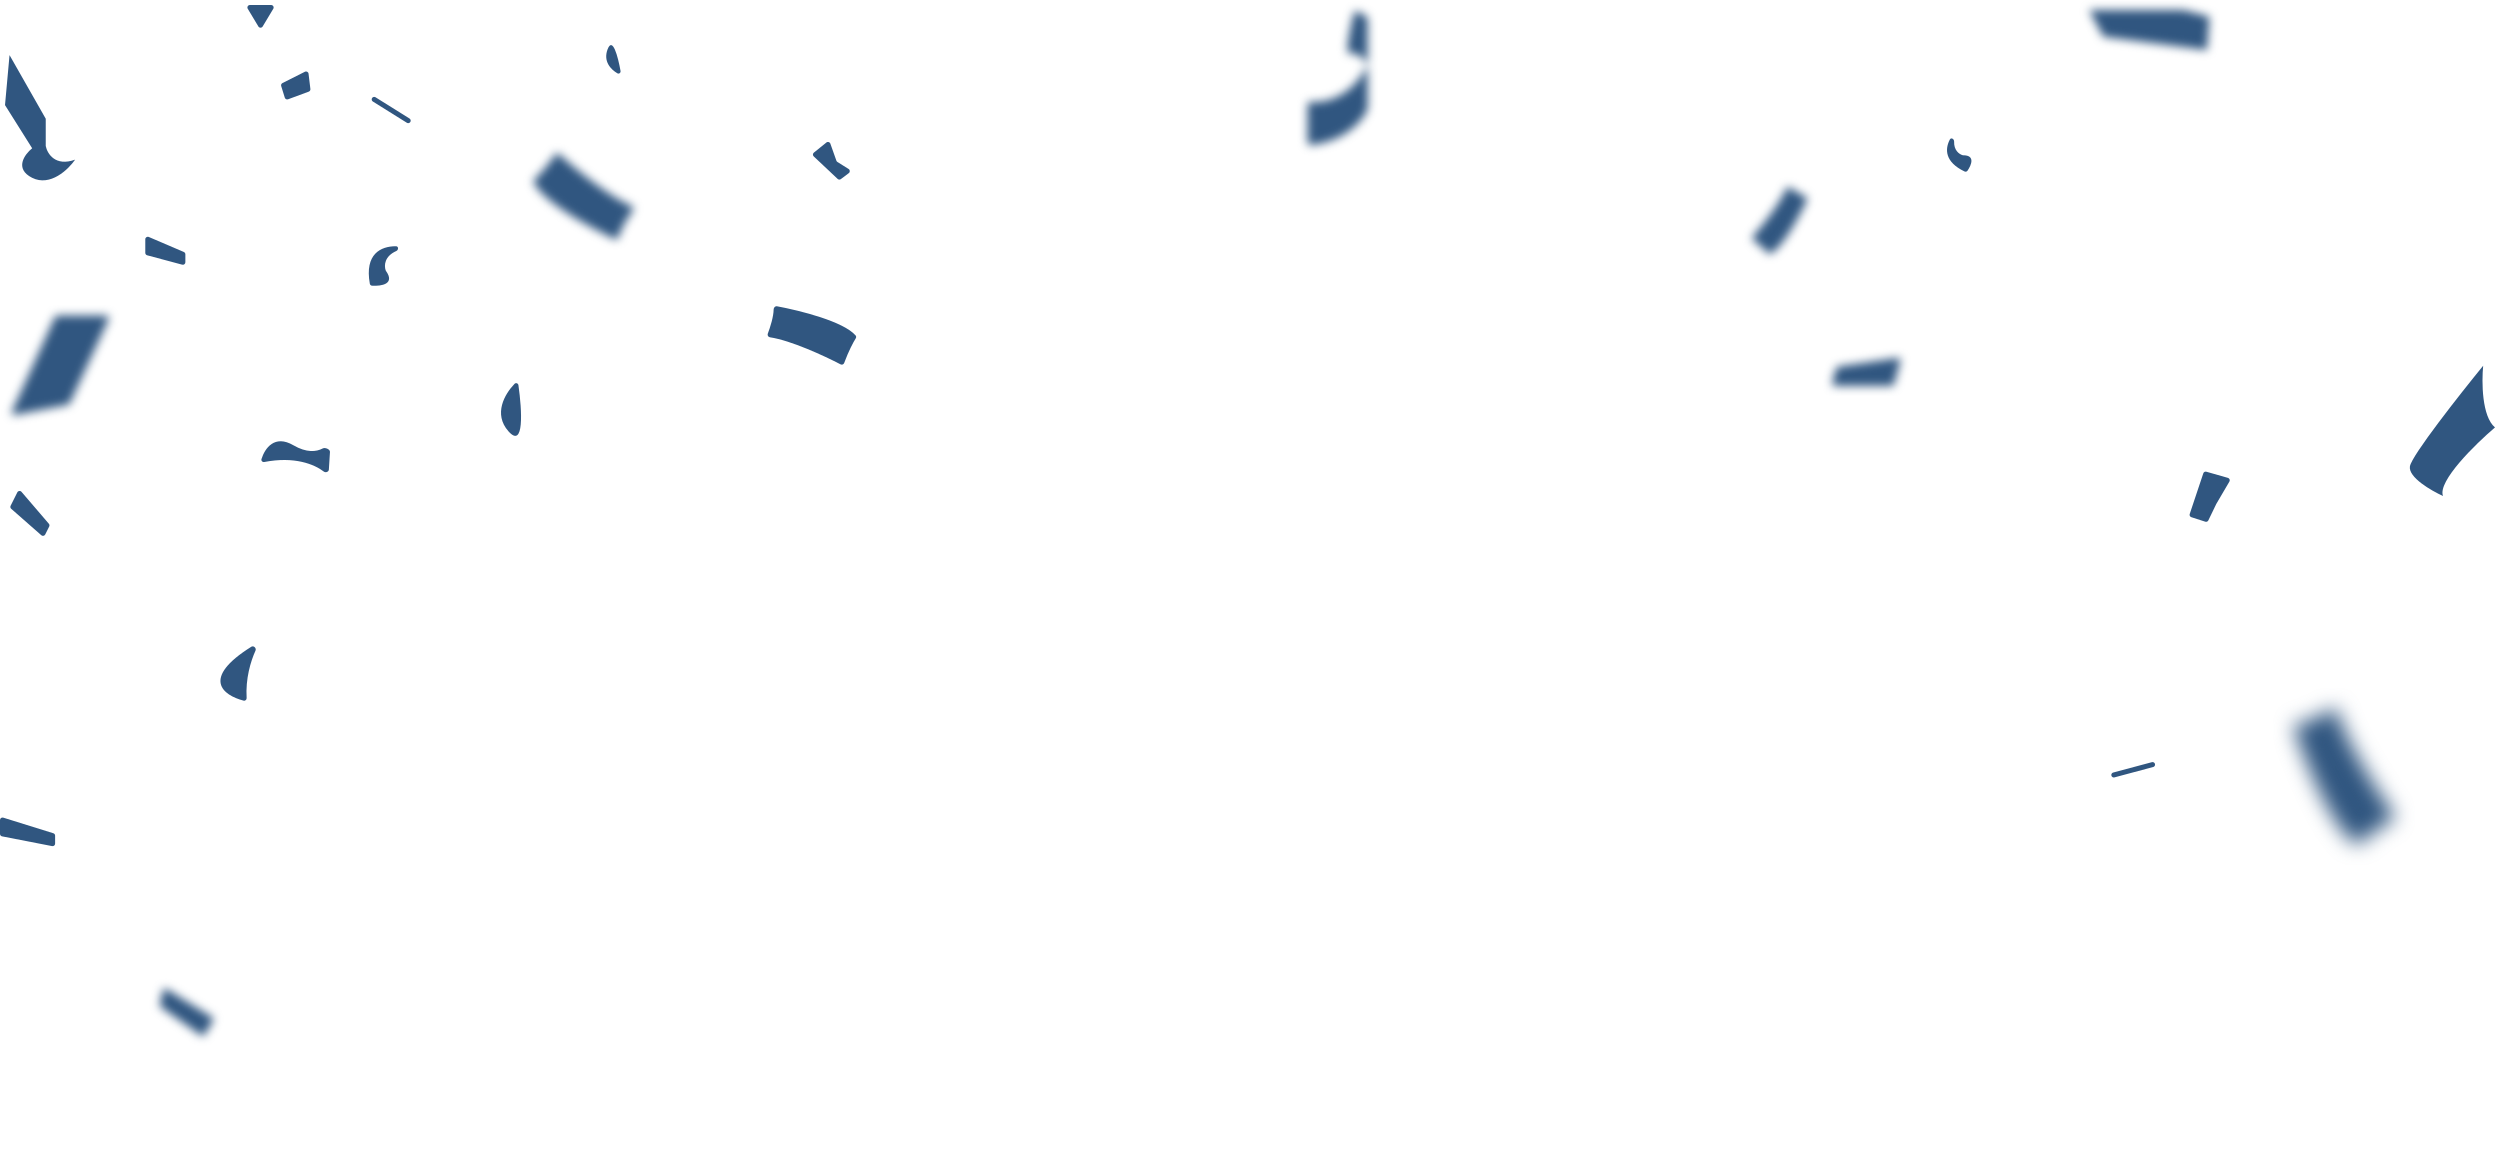
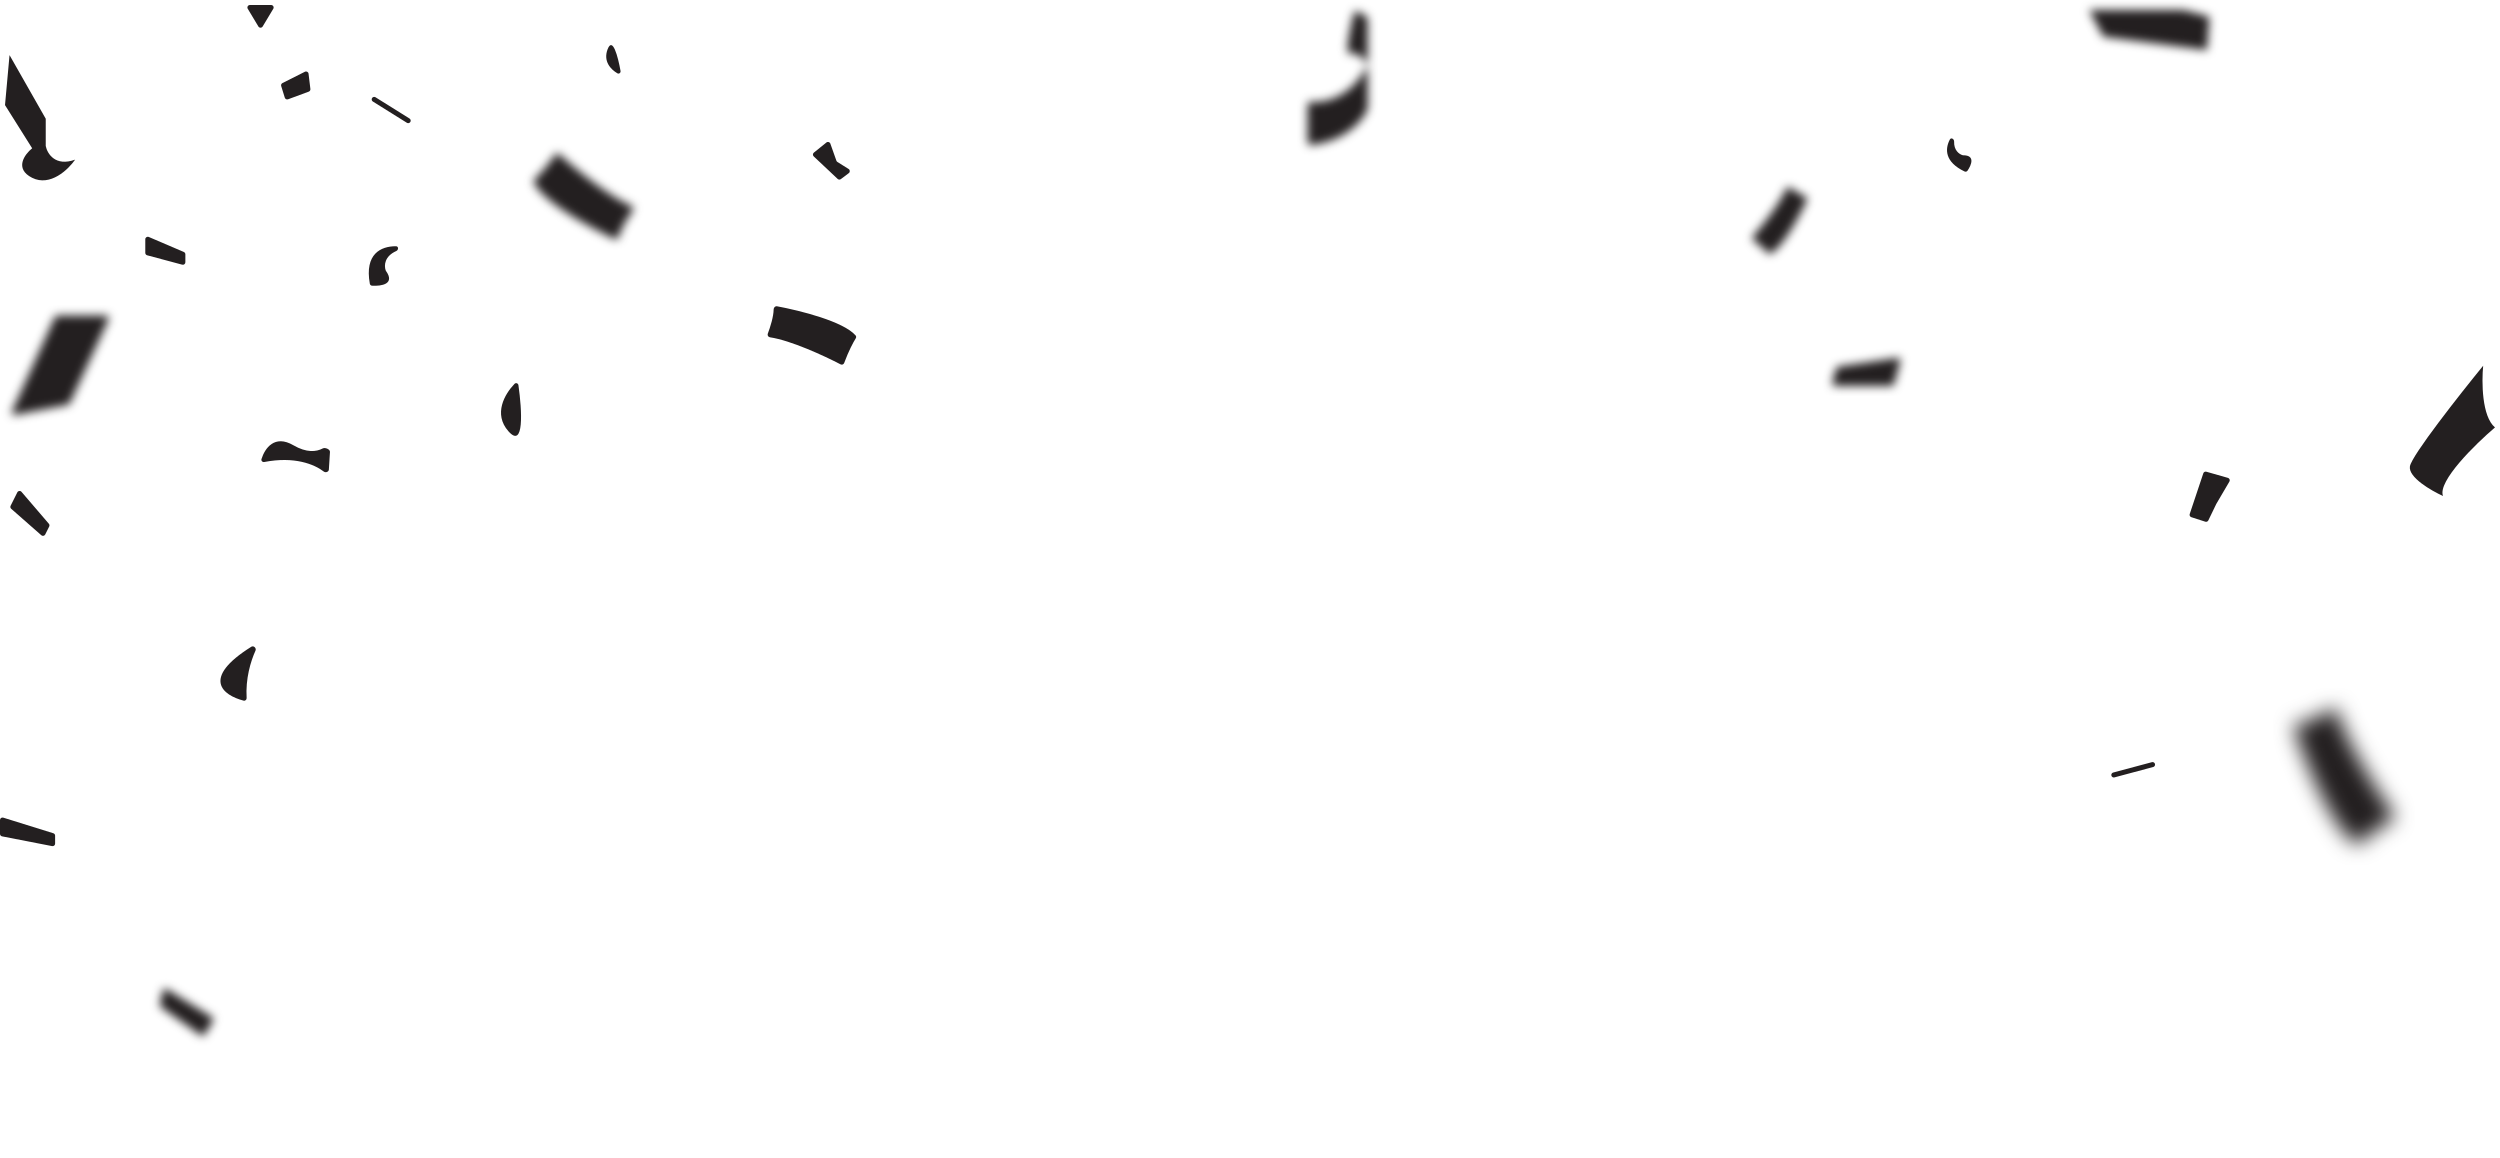
<svg xmlns="http://www.w3.org/2000/svg" width="499" height="231" viewBox="0 0 499 231" fill="none">
  <g filter="url(#filter0_f_7199_317769)">
-     <path d="M261 20.847V28.46C261 28.751 261.25 28.981 261.54 28.951C268.621 28.209 272.072 23.953 272.966 21.788C272.989 21.731 273 21.671 273 21.608V3.751C273 3.571 272.903 3.405 272.747 3.316L270.989 2.318C270.705 2.157 270.345 2.307 270.263 2.623C269.411 5.905 268.285 11.304 269.571 10.757C270.842 10.216 272.21 11.72 272.859 12.718C272.95 12.859 272.955 13.04 272.879 13.189C269.679 19.483 264.373 20.585 261.596 20.326C261.284 20.297 261 20.533 261 20.847Z" fill="#305680" />
+     <path d="M261 20.847V28.46C261 28.751 261.25 28.981 261.54 28.951C268.621 28.209 272.072 23.953 272.966 21.788C272.989 21.731 273 21.671 273 21.608V3.751C273 3.571 272.903 3.405 272.747 3.316L270.989 2.318C270.705 2.157 270.345 2.307 270.263 2.623C269.411 5.905 268.285 11.304 269.571 10.757C270.842 10.216 272.21 11.72 272.859 12.718C272.95 12.859 272.955 13.04 272.879 13.189C269.679 19.483 264.373 20.585 261.596 20.326C261.284 20.297 261 20.533 261 20.847Z" fill="#231f20" />
  </g>
-   <path d="M73.816 56.628C72.748 50.664 76.027 49.142 79.027 49.148C79.572 49.149 79.587 49.886 79.09 50.108C76.751 51.152 76.635 52.967 76.981 53.966C76.995 54.008 77.018 54.049 77.044 54.085C78.9 56.701 76.157 57.14 74.252 57.025C74.034 57.012 73.854 56.843 73.816 56.628Z" fill="#305680" />
-   <path d="M392.124 34.224C388.166 32.331 388.187 29.763 389.187 27.852C389.437 27.373 390.06 27.728 390.042 28.268C389.982 29.962 391.001 30.756 391.736 30.977C391.78 30.99 391.827 30.995 391.872 30.995C394.259 30.992 393.534 32.88 392.712 34.074C392.582 34.263 392.331 34.322 392.124 34.224Z" fill="#305680" />
-   <path d="M58.562 88.875C54.812 86.687 52.875 89.454 52.192 91.629C52.084 91.975 52.4 92.285 52.756 92.216C58.752 91.05 62.728 92.66 64.639 94.129C65 94.406 65.614 94.183 65.642 93.729L65.862 90.207C65.895 89.676 64.889 89.255 64.42 89.507C63.138 90.196 61.178 90.401 58.562 88.875Z" fill="#305680" />
-   <path d="M101.471 86.07C98.438 82.625 100.726 78.665 102.696 76.62C102.968 76.337 103.425 76.501 103.48 76.889C104.198 81.94 104.654 89.686 101.471 86.07Z" fill="#305680" />
-   <path d="M50.178 129.083C40.069 135.411 44.469 138.774 48.623 139.848C48.948 139.932 49.248 139.66 49.228 139.324C48.994 135.469 50.013 132.043 51.002 129.853C51.218 129.372 50.624 128.803 50.178 129.083Z" fill="#305680" />
-   <path d="M51.571 5.285L49.454 1.757C49.254 1.424 49.494 1 49.883 1H54.117C54.506 1 54.746 1.424 54.546 1.757L52.429 5.285C52.234 5.609 51.766 5.609 51.571 5.285Z" fill="#305680" />
-   <path d="M1.903 11L9.129 23.7V29.142C9.43 30.654 11.026 33.315 15 31.863C13.645 33.829 10.032 37.306 6.419 35.492C2.806 33.678 4.914 30.805 6.419 29.596L1 20.978L1.903 11Z" fill="#305680" />
-   <path d="M29 50.473V47.758C29 47.399 29.367 47.157 29.697 47.299L36.697 50.299C36.881 50.377 37 50.558 37 50.758V52.348C37 52.677 36.688 52.916 36.371 52.831L29.371 50.956C29.152 50.898 29 50.7 29 50.473Z" fill="#305680" />
+   <path d="M73.816 56.628C72.748 50.664 76.027 49.142 79.027 49.148C79.572 49.149 79.587 49.886 79.09 50.108C76.751 51.152 76.635 52.967 76.981 53.966C76.995 54.008 77.018 54.049 77.044 54.085C78.9 56.701 76.157 57.14 74.252 57.025C74.034 57.012 73.854 56.843 73.816 56.628Z" fill="#231f20" />
+   <path d="M392.124 34.224C388.166 32.331 388.187 29.763 389.187 27.852C389.437 27.373 390.06 27.728 390.042 28.268C389.982 29.962 391.001 30.756 391.736 30.977C391.78 30.99 391.827 30.995 391.872 30.995C394.259 30.992 393.534 32.88 392.712 34.074C392.582 34.263 392.331 34.322 392.124 34.224Z" fill="#231f20" />
+   <path d="M58.562 88.875C54.812 86.687 52.875 89.454 52.192 91.629C52.084 91.975 52.4 92.285 52.756 92.216C58.752 91.05 62.728 92.66 64.639 94.129C65 94.406 65.614 94.183 65.642 93.729L65.862 90.207C65.895 89.676 64.889 89.255 64.42 89.507C63.138 90.196 61.178 90.401 58.562 88.875Z" fill="#231f20" />
+   <path d="M101.471 86.07C98.438 82.625 100.726 78.665 102.696 76.62C102.968 76.337 103.425 76.501 103.48 76.889C104.198 81.94 104.654 89.686 101.471 86.07Z" fill="#231f20" />
+   <path d="M50.178 129.083C40.069 135.411 44.469 138.774 48.623 139.848C48.948 139.932 49.248 139.66 49.228 139.324C48.994 135.469 50.013 132.043 51.002 129.853C51.218 129.372 50.624 128.803 50.178 129.083Z" fill="#231f20" />
+   <path d="M51.571 5.285L49.454 1.757C49.254 1.424 49.494 1 49.883 1H54.117C54.506 1 54.746 1.424 54.546 1.757L52.429 5.285C52.234 5.609 51.766 5.609 51.571 5.285Z" fill="#231f20" />
+   <path d="M1.903 11L9.129 23.7V29.142C9.43 30.654 11.026 33.315 15 31.863C13.645 33.829 10.032 37.306 6.419 35.492C2.806 33.678 4.914 30.805 6.419 29.596L1 20.978L1.903 11Z" fill="#231f20" />
+   <path d="M29 50.473V47.758C29 47.399 29.367 47.157 29.697 47.299L36.697 50.299C36.881 50.377 37 50.558 37 50.758V52.348C37 52.677 36.688 52.916 36.371 52.831L29.371 50.956C29.152 50.898 29 50.7 29 50.473Z" fill="#231f20" />
  <g filter="url(#filter1_f_7199_317769)">
-     <path d="M378.048 76.665L379.312 72.069C379.408 71.721 379.115 71.389 378.758 71.441L366.913 73.178C366.717 73.207 366.556 73.349 366.503 73.54L365.718 76.395C365.631 76.713 365.87 77.027 366.2 77.028L377.566 77.032C377.791 77.032 377.988 76.882 378.048 76.665Z" fill="#305680" />
+     <path d="M378.048 76.665L379.312 72.069C379.408 71.721 379.115 71.389 378.758 71.441L366.913 73.178C366.717 73.207 366.556 73.349 366.503 73.54L365.718 76.395C365.631 76.713 365.87 77.027 366.2 77.028L377.566 77.032C377.791 77.032 377.988 76.882 378.048 76.665Z" fill="#231f20" />
  </g>
-   <path d="M162.446 30.463L164.95 28.443C165.219 28.227 165.621 28.34 165.736 28.666L166.942 32.071C166.98 32.178 167.052 32.268 167.147 32.328L169.385 33.732C169.682 33.918 169.7 34.344 169.42 34.555L167.837 35.747C167.642 35.893 167.37 35.878 167.193 35.711L162.418 31.217C162.197 31.009 162.21 30.654 162.446 30.463Z" fill="#305680" />
-   <path d="M440.39 94.156L444.697 95.385C445.011 95.474 445.156 95.837 444.991 96.118L442.373 100.581L440.783 103.872C440.674 104.097 440.417 104.207 440.179 104.13L437.387 103.229C437.123 103.143 436.978 102.858 437.067 102.594L439.779 94.478C439.864 94.224 440.133 94.082 440.39 94.156Z" fill="#305680" />
-   <path d="M2.118 100.954L3.46 98.269C3.62 97.949 4.054 97.896 4.287 98.167L9.753 104.543C9.884 104.696 9.91 104.912 9.82 105.092L9.025 106.683C8.878 106.977 8.494 107.052 8.248 106.836L2.235 101.553C2.065 101.403 2.017 101.157 2.118 100.954Z" fill="#305680" />
-   <path d="M0 166.445L0 163.68C0 163.342 0.327 163.102 0.649 163.202L10.649 166.319C10.858 166.384 11 166.578 11 166.796V168.393C11 168.708 10.713 168.944 10.404 168.884L0.404 166.936C0.17 166.89 0 166.684 0 166.445Z" fill="#305680" />
+   <path d="M162.446 30.463L164.95 28.443C165.219 28.227 165.621 28.34 165.736 28.666L166.942 32.071C166.98 32.178 167.052 32.268 167.147 32.328L169.385 33.732C169.682 33.918 169.7 34.344 169.42 34.555L167.837 35.747C167.642 35.893 167.37 35.878 167.193 35.711L162.418 31.217C162.197 31.009 162.21 30.654 162.446 30.463Z" fill="#231f20" />
+   <path d="M440.39 94.156L444.697 95.385C445.011 95.474 445.156 95.837 444.991 96.118L442.373 100.581L440.783 103.872C440.674 104.097 440.417 104.207 440.179 104.13L437.387 103.229C437.123 103.143 436.978 102.858 437.067 102.594L439.779 94.478C439.864 94.224 440.133 94.082 440.39 94.156Z" fill="#231f20" />
+   <path d="M2.118 100.954L3.46 98.269C3.62 97.949 4.054 97.896 4.287 98.167L9.753 104.543C9.884 104.696 9.91 104.912 9.82 105.092L9.025 106.683C8.878 106.977 8.494 107.052 8.248 106.836L2.235 101.553C2.065 101.403 2.017 101.157 2.118 100.954Z" fill="#231f20" />
+   <path d="M0 166.445L0 163.68C0 163.342 0.327 163.102 0.649 163.202L10.649 166.319C10.858 166.384 11 166.578 11 166.796V168.393C11 168.708 10.713 168.944 10.404 168.884L0.404 166.936C0.17 166.89 0 166.684 0 166.445Z" fill="#231f20" />
  <g filter="url(#filter2_f_7199_317769)">
-     <path d="M21.218 63H11.413C11.217 63 11.039 63.115 10.958 63.293L2.4 82.119C2.232 82.489 2.551 82.894 2.95 82.817L13.566 80.776C13.724 80.745 13.858 80.641 13.926 80.494L21.672 63.709C21.825 63.378 21.583 63 21.218 63Z" fill="#305680" />
+     <path d="M21.218 63H11.413C11.217 63 11.039 63.115 10.958 63.293L2.4 82.119C2.232 82.489 2.551 82.894 2.95 82.817L13.566 80.776C13.724 80.745 13.858 80.641 13.926 80.494L21.672 63.709C21.825 63.378 21.583 63 21.218 63Z" fill="#231f20" />
  </g>
-   <path d="M61.953 17.762L61.585 14.707C61.544 14.363 61.173 14.165 60.864 14.32L56.378 16.579C56.16 16.689 56.053 16.94 56.125 17.173L56.844 19.496C56.929 19.77 57.226 19.917 57.495 19.817L61.63 18.291C61.847 18.21 61.98 17.992 61.953 17.762Z" fill="#305680" />
+   <path d="M61.953 17.762L61.585 14.707C61.544 14.363 61.173 14.165 60.864 14.32L56.378 16.579C56.16 16.689 56.053 16.94 56.125 17.173L56.844 19.496C56.929 19.77 57.226 19.917 57.495 19.817L61.63 18.291C61.847 18.21 61.98 17.992 61.953 17.762Z" fill="#231f20" />
  <g filter="url(#filter3_f_7199_317769)">
-     <path d="M40.854 206.495L42.51 203.711C42.65 203.476 42.575 203.173 42.343 203.03L33.24 197.435C32.945 197.254 32.559 197.419 32.488 197.758L31.912 200.504C31.871 200.699 31.95 200.901 32.114 201.016L40.137 206.649C40.375 206.816 40.705 206.745 40.854 206.495Z" fill="#305680" />
+     <path d="M40.854 206.495L42.51 203.711C42.65 203.476 42.575 203.173 42.343 203.03L33.24 197.435C32.945 197.254 32.559 197.419 32.488 197.758L31.912 200.504C31.871 200.699 31.95 200.901 32.114 201.016L40.137 206.649C40.375 206.816 40.705 206.745 40.854 206.495Z" fill="#231f20" />
  </g>
  <g filter="url(#filter4_f_7199_317769)">
-     <path d="M110.828 30.854C109.06 33.403 107.471 35.106 106.675 35.847C106.52 35.991 106.46 36.212 106.55 36.402C108.397 40.29 117.613 45.34 122.691 47.713C123.015 47.864 123.398 47.629 123.483 47.282C123.89 45.626 125.329 43.33 126.33 41.929C126.527 41.654 126.412 41.264 126.101 41.133C121.531 39.22 114.845 33.717 111.585 30.764C111.358 30.558 111.003 30.603 110.828 30.854Z" fill="#305680" />
+     <path d="M110.828 30.854C109.06 33.403 107.471 35.106 106.675 35.847C106.52 35.991 106.46 36.212 106.55 36.402C108.397 40.29 117.613 45.34 122.691 47.713C123.015 47.864 123.398 47.629 123.483 47.282C123.89 45.626 125.329 43.33 126.33 41.929C126.527 41.654 126.412 41.264 126.101 41.133C121.531 39.22 114.845 33.717 111.585 30.764C111.358 30.558 111.003 30.603 110.828 30.854Z" fill="#231f20" />
  </g>
  <g filter="url(#filter5_f_7199_317769)">
-     <path d="M349.984 47.943C351.396 48.998 352.369 49.948 352.855 50.489C353.004 50.654 353.24 50.721 353.433 50.611C355.865 49.233 359.041 43.386 360.637 39.973C360.789 39.648 360.553 39.25 360.213 39.135C359.284 38.823 358.135 38.081 357.33 37.49C357.052 37.286 356.649 37.399 356.51 37.714C355.175 40.734 351.805 44.997 349.901 47.198C349.707 47.422 349.747 47.765 349.984 47.943Z" fill="#305680" />
+     <path d="M349.984 47.943C351.396 48.998 352.369 49.948 352.855 50.489C353.004 50.654 353.24 50.721 353.433 50.611C355.865 49.233 359.041 43.386 360.637 39.973C360.789 39.648 360.553 39.25 360.213 39.135C359.284 38.823 358.135 38.081 357.33 37.49C357.052 37.286 356.649 37.399 356.51 37.714C355.175 40.734 351.805 44.997 349.901 47.198C349.707 47.422 349.747 47.765 349.984 47.943Z" fill="#231f20" />
  </g>
  <g filter="url(#filter6_f_7199_317769)">
-     <path d="M477.74 163.492C474.233 165.527 471.865 167.452 470.87 168.393C470.709 168.546 470.47 168.588 470.282 168.47C465.587 165.521 460.223 152.3 457.86 145.281C457.745 144.941 458.02 144.587 458.377 144.548C460.534 144.313 463.769 142.612 465.661 141.456C465.954 141.277 466.342 141.43 466.437 141.761C468.264 148.135 474.585 158.052 477.902 162.763C478.073 163.005 477.997 163.343 477.74 163.492Z" fill="#305680" />
+     <path d="M477.74 163.492C474.233 165.527 471.865 167.452 470.87 168.393C470.709 168.546 470.47 168.588 470.282 168.47C465.587 165.521 460.223 152.3 457.86 145.281C457.745 144.941 458.02 144.587 458.377 144.548C460.534 144.313 463.769 142.612 465.661 141.456C465.954 141.277 466.342 141.43 466.437 141.761C468.264 148.135 474.585 158.052 477.902 162.763C478.073 163.005 477.997 163.343 477.74 163.492Z" fill="#231f20" />
  </g>
-   <path d="M168.497 72.452C169.388 70.041 170.306 68.331 170.807 67.533C170.919 67.354 170.921 67.123 170.784 66.963C168.382 64.179 159.815 62.011 155.09 61.133C154.738 61.067 154.423 61.391 154.42 61.749C154.407 63.176 153.761 65.256 153.251 66.606C153.132 66.922 153.341 67.272 153.675 67.322C157.854 67.948 164.446 70.992 167.787 72.73C168.059 72.871 168.391 72.739 168.497 72.452Z" fill="#305680" />
-   <path d="M121.272 9.853C120.367 12.243 121.9 13.854 123.228 14.629C123.559 14.822 123.926 14.531 123.858 14.154C123.33 11.216 122.264 7.233 121.272 9.853Z" fill="#305680" />
-   <line x1="74.689" y1="19.841" x2="81.473" y2="24.081" stroke="#305680" stroke-linecap="round" />
-   <line x1="429.646" y1="152.612" x2="421.919" y2="154.683" stroke="#305680" stroke-linecap="round" />
-   <path d="M498 85.316C495.359 83.126 495.327 76.193 495.642 73C490.926 78.778 481.399 90.881 481.022 93.07C480.644 95.26 485.266 97.936 487.625 99C486.493 96.081 494.07 88.661 498 85.316Z" fill="#305680" />
+   <path d="M168.497 72.452C169.388 70.041 170.306 68.331 170.807 67.533C170.919 67.354 170.921 67.123 170.784 66.963C168.382 64.179 159.815 62.011 155.09 61.133C154.738 61.067 154.423 61.391 154.42 61.749C154.407 63.176 153.761 65.256 153.251 66.606C153.132 66.922 153.341 67.272 153.675 67.322C157.854 67.948 164.446 70.992 167.787 72.73C168.059 72.871 168.391 72.739 168.497 72.452Z" fill="#231f20" />
+   <path d="M121.272 9.853C120.367 12.243 121.9 13.854 123.228 14.629C123.559 14.822 123.926 14.531 123.858 14.154C123.33 11.216 122.264 7.233 121.272 9.853Z" fill="#231f20" />
+   <line x1="74.689" y1="19.841" x2="81.473" y2="24.081" stroke="#231f20" stroke-linecap="round" />
+   <line x1="429.646" y1="152.612" x2="421.919" y2="154.683" stroke="#231f20" stroke-linecap="round" />
+   <path d="M498 85.316C495.359 83.126 495.327 76.193 495.642 73C490.926 78.778 481.399 90.881 481.022 93.07C480.644 95.26 485.266 97.936 487.625 99C486.493 96.081 494.07 88.661 498 85.316Z" fill="#231f20" />
  <g filter="url(#filter7_f_7199_317769)">
-     <path d="M419.824 7.333L417 2H435.824L441 3.333L440.529 10L419.824 7.333Z" fill="#305680" />
+     <path d="M419.824 7.333L417 2H435.824L441 3.333L440.529 10L419.824 7.333Z" fill="#231f20" />
  </g>
  <defs>
    <filter id="filter0_f_7199_317769" x="259" y="0.253" width="16" height="30.7" filterUnits="userSpaceOnUse" color-interpolation-filters="sRGB">
      <feFlood flood-opacity="0" result="BackgroundImageFix" />
      <feBlend mode="normal" in="SourceGraphic" in2="BackgroundImageFix" result="shape" />
      <feGaussianBlur stdDeviation="1" result="effect1_foregroundBlur_7199_317769" />
    </filter>
    <filter id="filter1_f_7199_317769" x="363.703" y="69.436" width="17.625" height="9.597" filterUnits="userSpaceOnUse" color-interpolation-filters="sRGB">
      <feFlood flood-opacity="0" result="BackgroundImageFix" />
      <feBlend mode="normal" in="SourceGraphic" in2="BackgroundImageFix" result="shape" />
      <feGaussianBlur stdDeviation="1" result="effect1_foregroundBlur_7199_317769" />
    </filter>
    <filter id="filter2_f_7199_317769" x="0.352" y="61" width="23.367" height="23.827" filterUnits="userSpaceOnUse" color-interpolation-filters="sRGB">
      <feFlood flood-opacity="0" result="BackgroundImageFix" />
      <feBlend mode="normal" in="SourceGraphic" in2="BackgroundImageFix" result="shape" />
      <feGaussianBlur stdDeviation="1" result="effect1_foregroundBlur_7199_317769" />
    </filter>
    <filter id="filter3_f_7199_317769" x="29.898" y="195.36" width="14.68" height="13.379" filterUnits="userSpaceOnUse" color-interpolation-filters="sRGB">
      <feFlood flood-opacity="0" result="BackgroundImageFix" />
      <feBlend mode="normal" in="SourceGraphic" in2="BackgroundImageFix" result="shape" />
      <feGaussianBlur stdDeviation="1" result="effect1_foregroundBlur_7199_317769" />
    </filter>
    <filter id="filter4_f_7199_317769" x="104.508" y="28.634" width="23.922" height="21.126" filterUnits="userSpaceOnUse" color-interpolation-filters="sRGB">
      <feFlood flood-opacity="0" result="BackgroundImageFix" />
      <feBlend mode="normal" in="SourceGraphic" in2="BackgroundImageFix" result="shape" />
      <feGaussianBlur stdDeviation="1" result="effect1_foregroundBlur_7199_317769" />
    </filter>
    <filter id="filter5_f_7199_317769" x="347.773" y="35.388" width="14.914" height="17.277" filterUnits="userSpaceOnUse" color-interpolation-filters="sRGB">
      <feFlood flood-opacity="0" result="BackgroundImageFix" />
      <feBlend mode="normal" in="SourceGraphic" in2="BackgroundImageFix" result="shape" />
      <feGaussianBlur stdDeviation="1" result="effect1_foregroundBlur_7199_317769" />
    </filter>
    <filter id="filter6_f_7199_317769" x="453.836" y="137.381" width="28.156" height="35.157" filterUnits="userSpaceOnUse" color-interpolation-filters="sRGB">
      <feFlood flood-opacity="0" result="BackgroundImageFix" />
      <feBlend mode="normal" in="SourceGraphic" in2="BackgroundImageFix" result="shape" />
      <feGaussianBlur stdDeviation="2" result="effect1_foregroundBlur_7199_317769" />
    </filter>
    <filter id="filter7_f_7199_317769" x="415" y="0" width="28" height="12" filterUnits="userSpaceOnUse" color-interpolation-filters="sRGB">
      <feFlood flood-opacity="0" result="BackgroundImageFix" />
      <feBlend mode="normal" in="SourceGraphic" in2="BackgroundImageFix" result="shape" />
      <feGaussianBlur stdDeviation="1" result="effect1_foregroundBlur_7199_317769" />
    </filter>
  </defs>
</svg>
